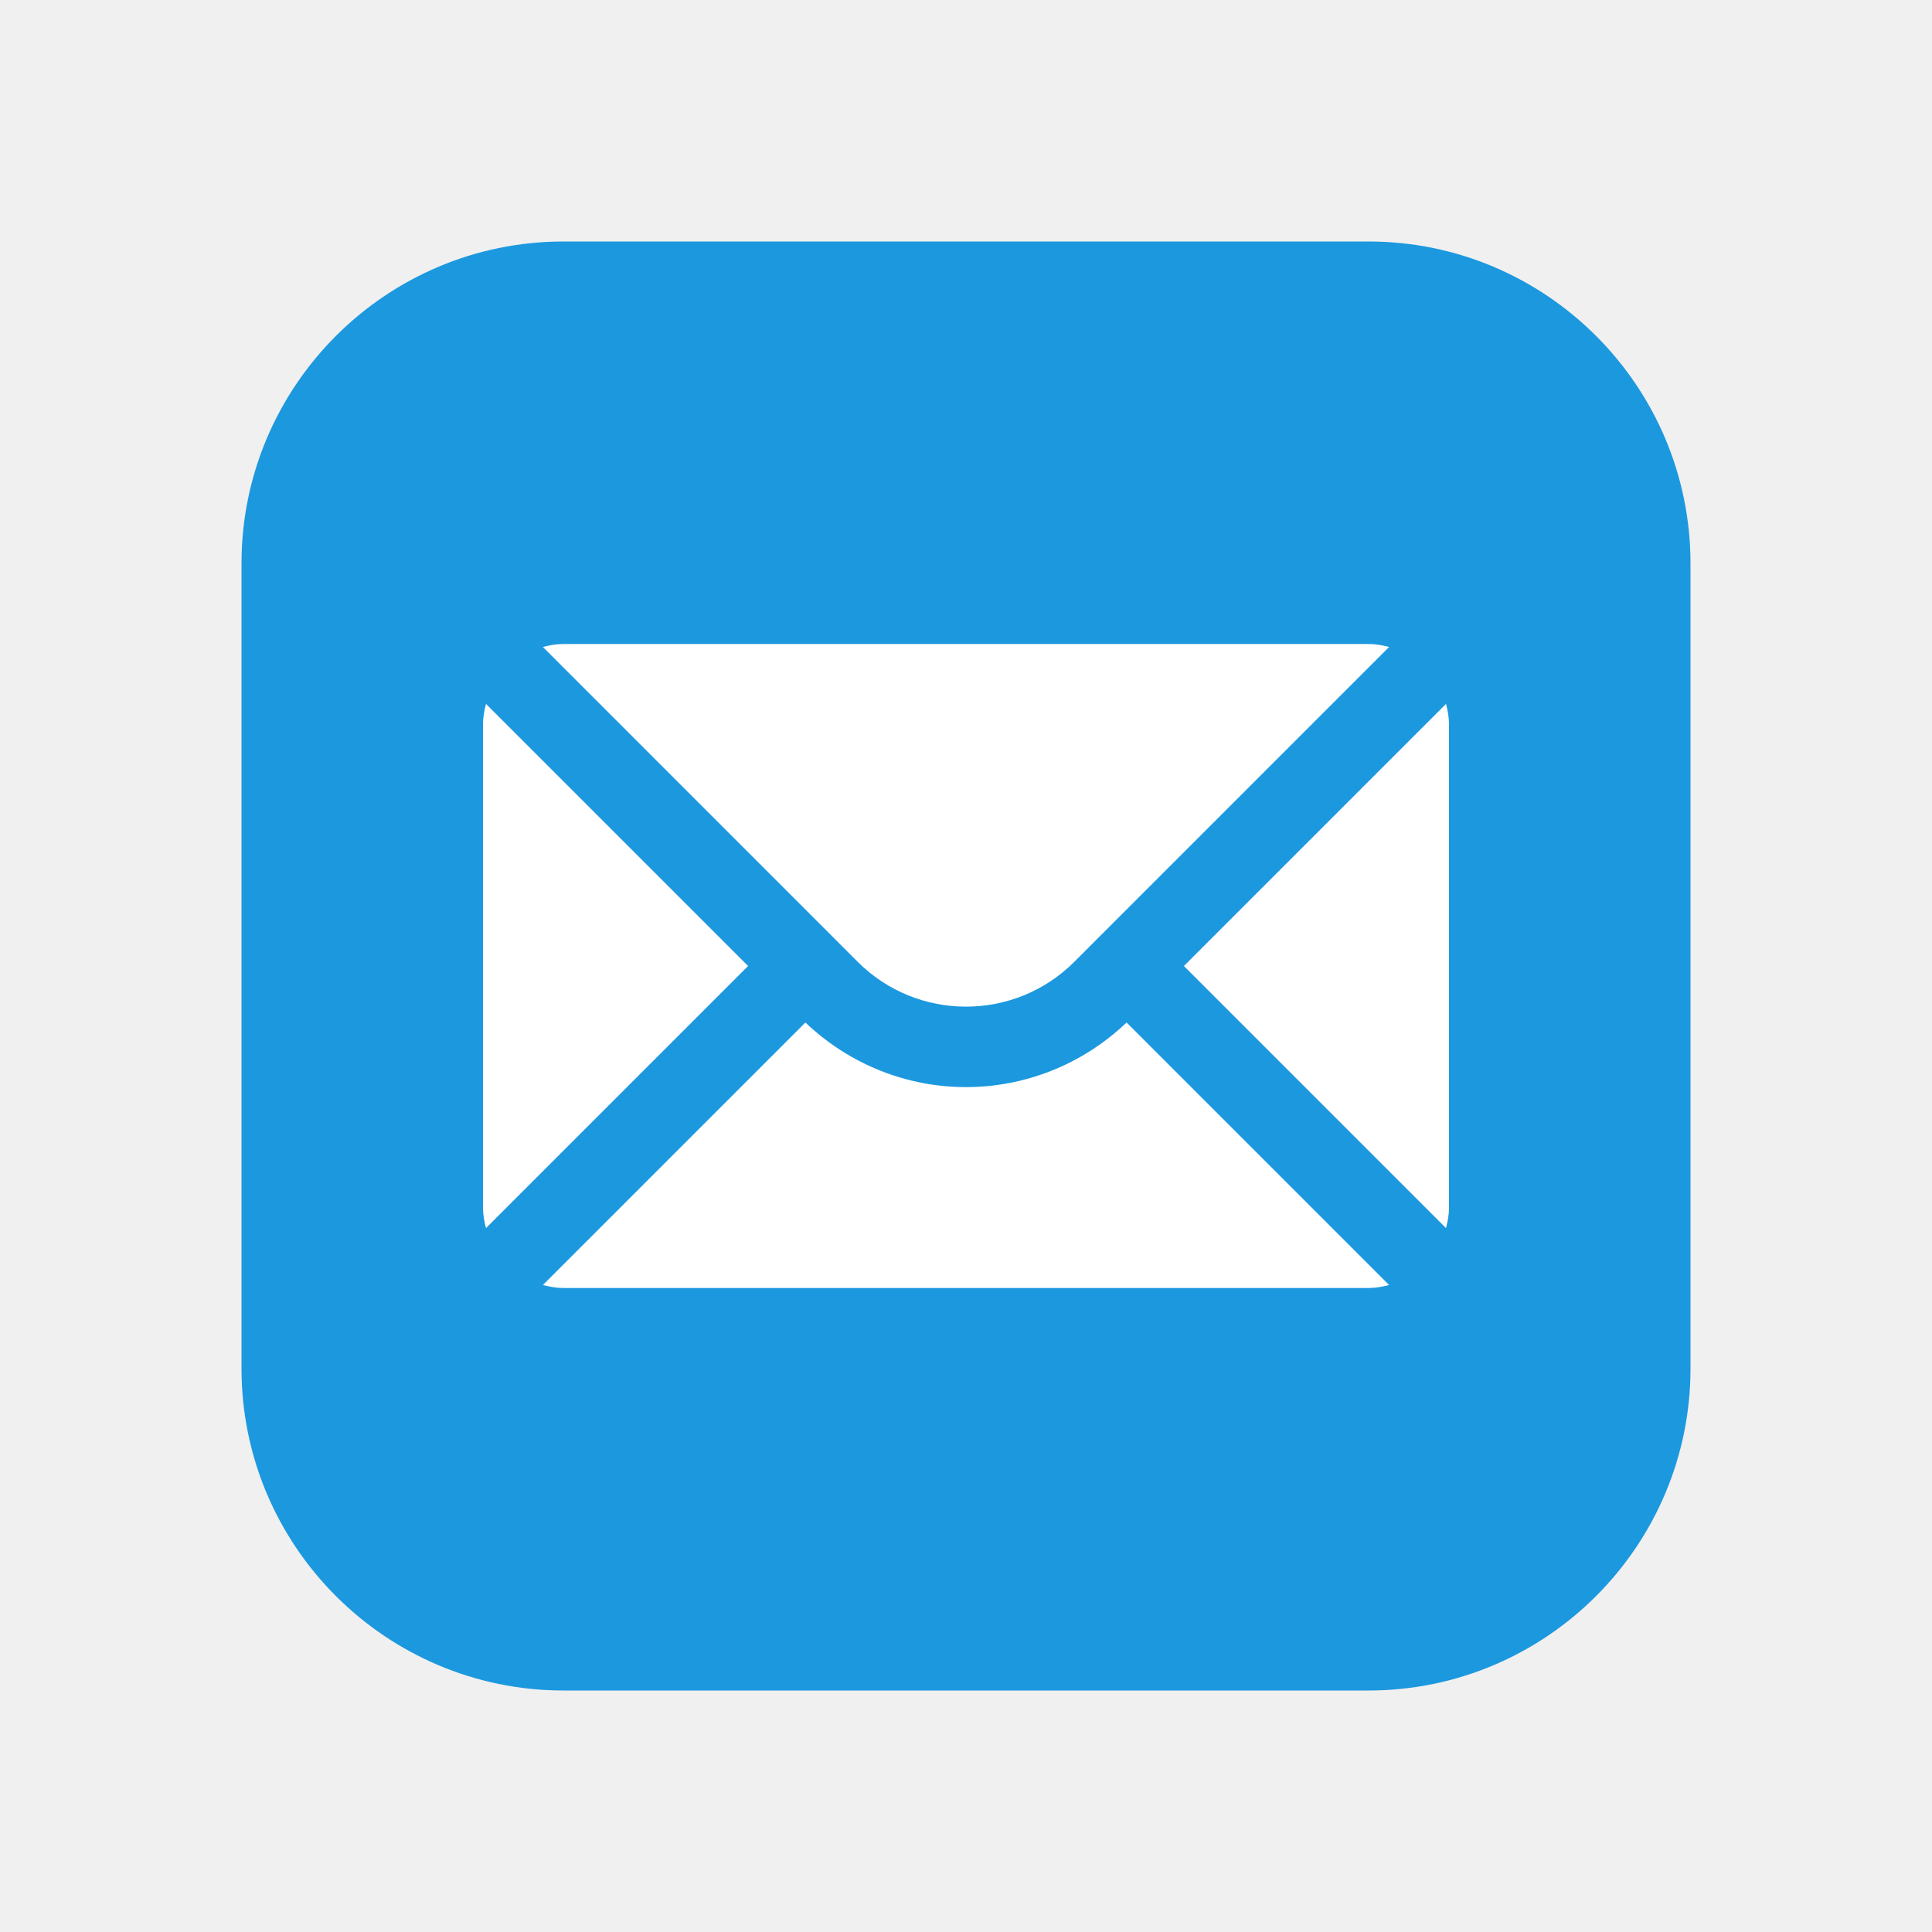
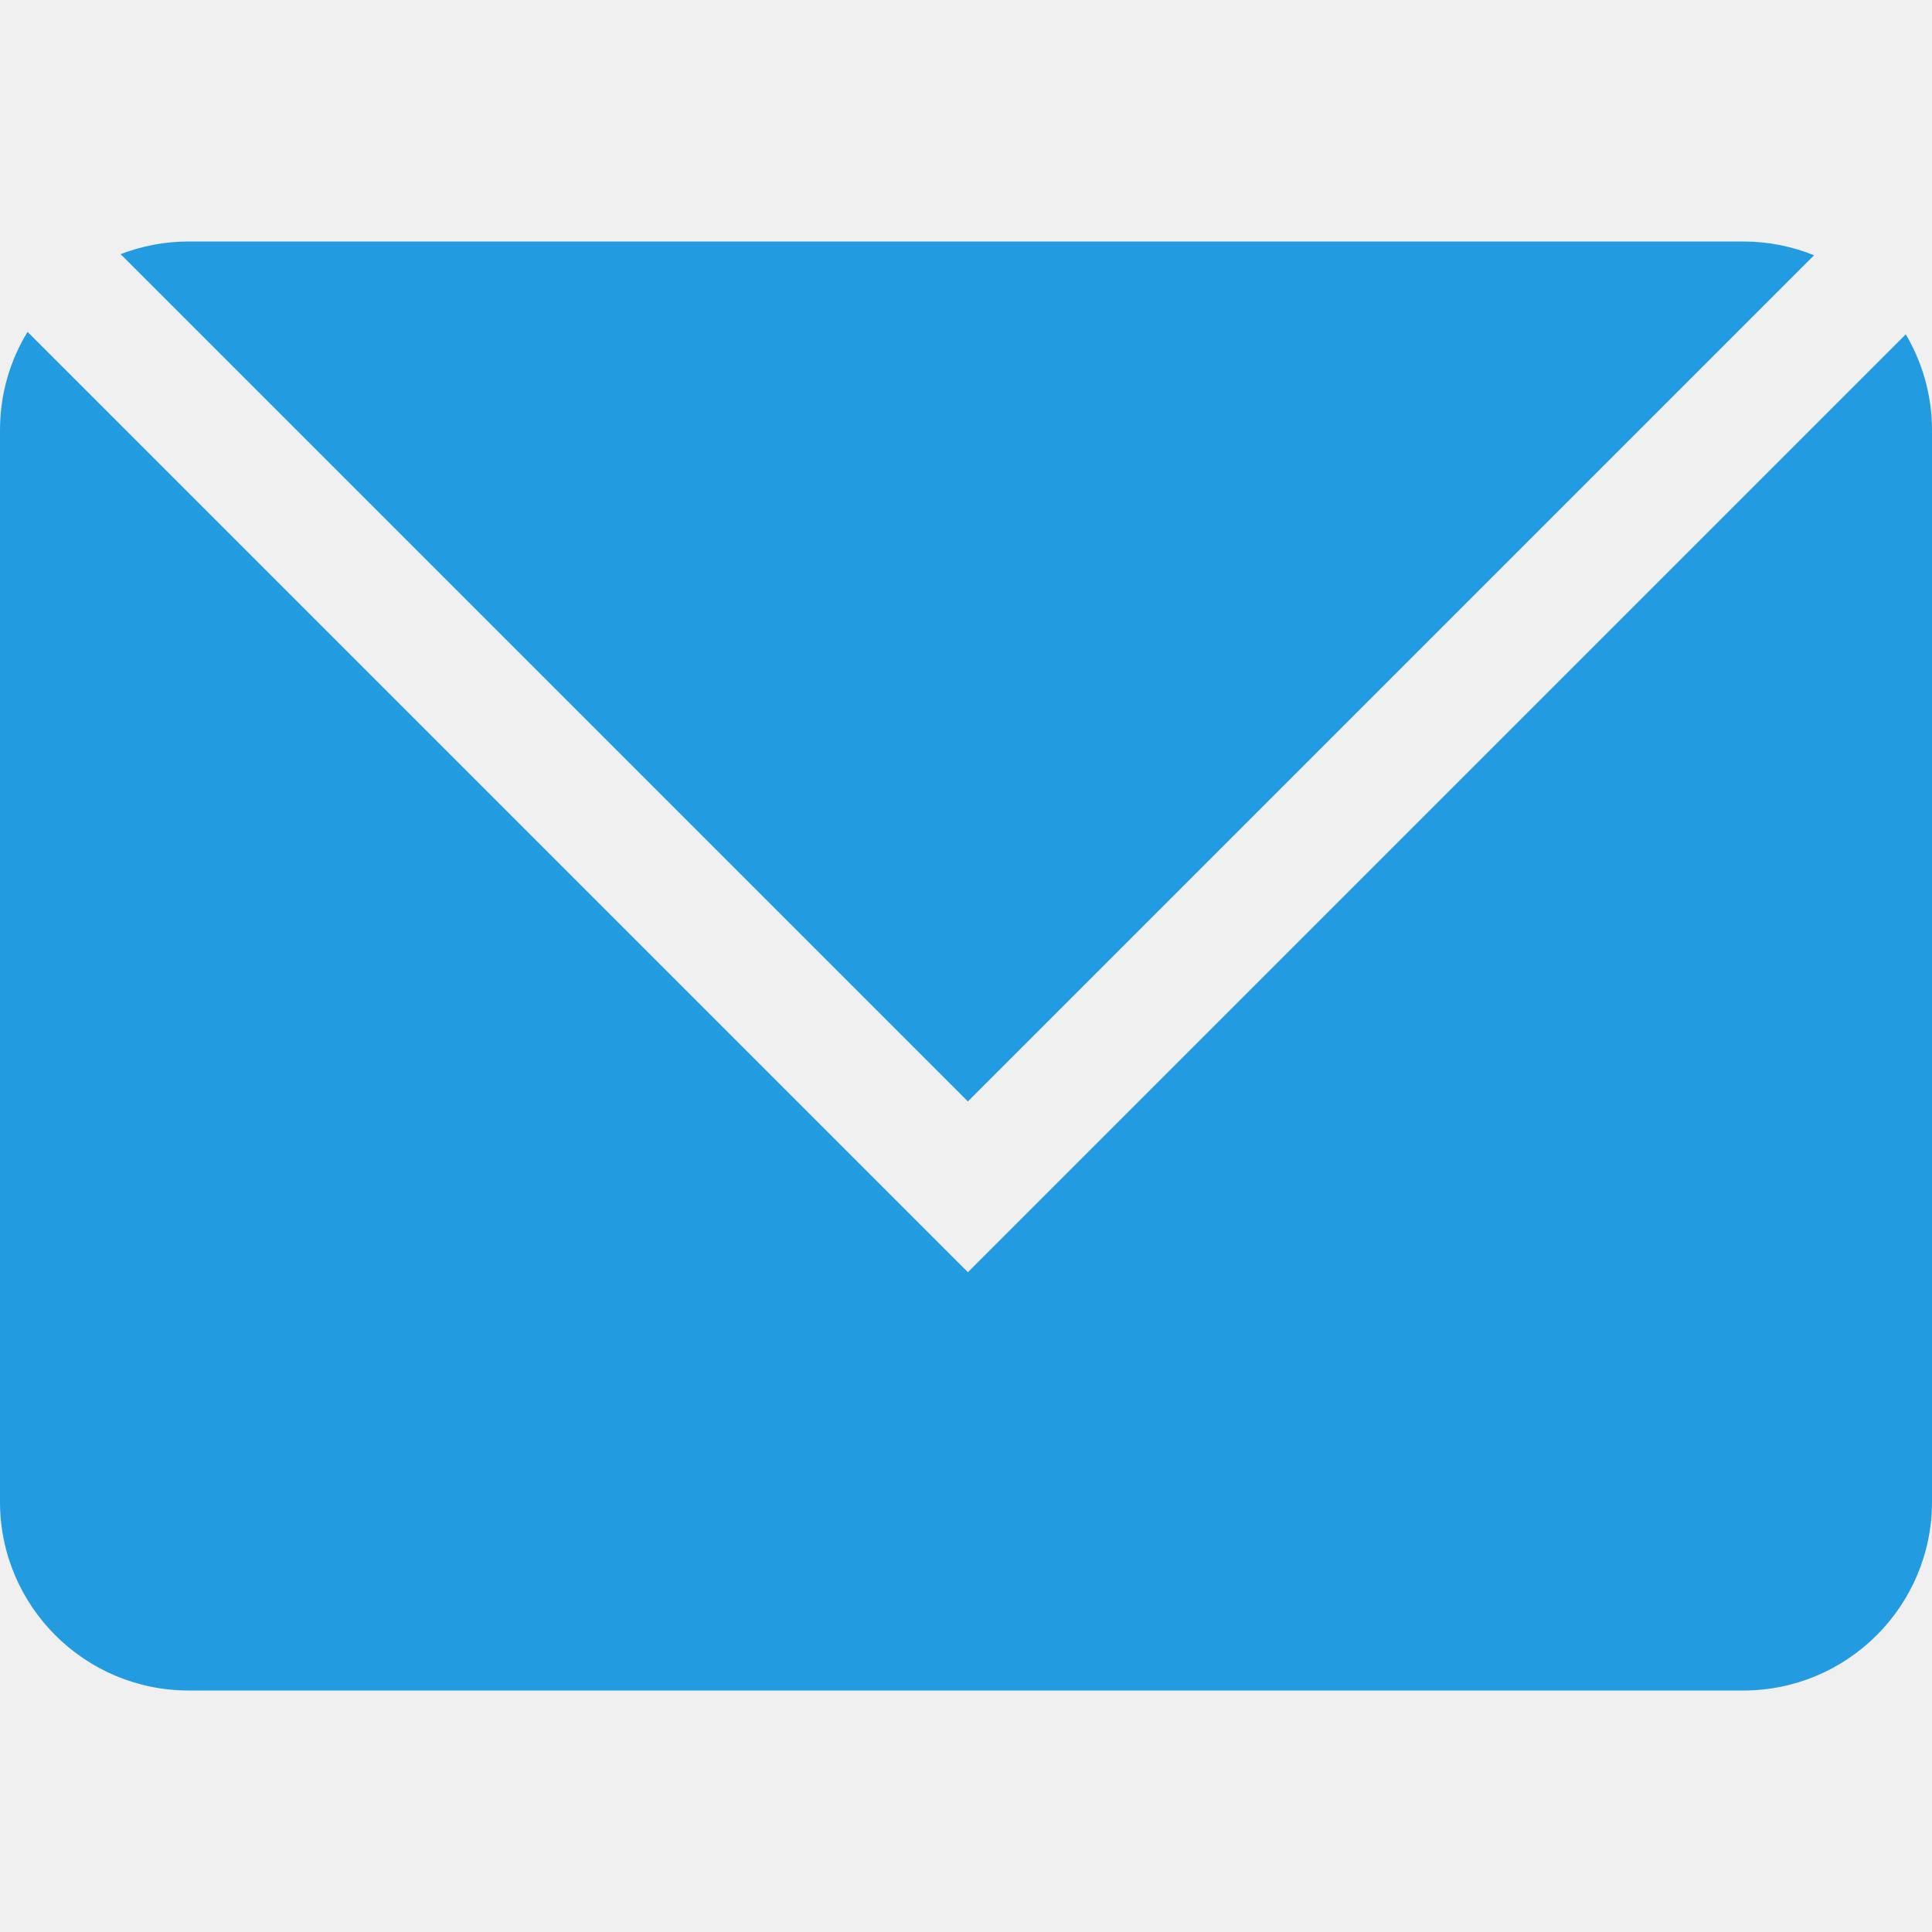
- <svg xmlns="http://www.w3.org/2000/svg" viewBox="0,0,256,256" width="28" height="28" fill-rule="nonzero">
-   <g fill-opacity="0" fill="#dddddd" fill-rule="nonzero" stroke="none" stroke-width="1" stroke-linecap="butt" stroke-linejoin="miter" stroke-miterlimit="10" stroke-dasharray="" stroke-dashoffset="0" font-family="none" font-weight="none" font-size="none" text-anchor="none" style="mix-blend-mode: normal">
-     <path d="M0,256v-256h256v256z" id="bgRectangle" />
-   </g>
-   <g fill="none" fill-rule="nonzero" stroke="none" stroke-width="1" stroke-linecap="butt" stroke-linejoin="miter" stroke-miterlimit="10" stroke-dasharray="" stroke-dashoffset="0" font-family="none" font-weight="none" font-size="none" text-anchor="none" style="mix-blend-mode: normal">
-     <g transform="scale(5.33333,5.33333)">
-       <path d="M34,42h-20c-4.411,0 -8,-3.589 -8,-8v-20c0,-4.411 3.589,-8 8,-8h20c4.411,0 8,3.589 8,8v20c0,4.411 -3.589,8 -8,8z" fill="#1c98df" />
-       <path d="M35.926,17.488l-6.512,6.512l6.511,6.511c0.044,-0.164 0.075,-0.333 0.075,-0.511v-12c0,-0.178 -0.031,-0.347 -0.074,-0.512zM26.688,23.899l7.824,-7.825c-0.165,-0.043 -0.334,-0.074 -0.512,-0.074h-20c-0.178,0 -0.347,0.031 -0.512,0.074l7.824,7.825c1.483,1.481 3.893,1.481 5.376,0zM24,27.009c-1.44,0 -2.873,-0.542 -3.99,-1.605l-6.522,6.522c0.165,0.043 0.334,0.074 0.512,0.074h20c0.178,0 0.347,-0.031 0.512,-0.074l-6.522,-6.522c-1.117,1.063 -2.55,1.605 -3.99,1.605zM12.074,17.488c-0.043,0.165 -0.074,0.334 -0.074,0.512v12c0,0.178 0.031,0.347 0.074,0.512l6.512,-6.512z" fill="#ffffff" />
-     </g>
-   </g>
+ <svg xmlns="http://www.w3.org/2000/svg" t="1681017161110" class="icon" viewBox="0 0 1024 1024" version="1.1" p-id="7008" width="20" height="20">
+   <path d="M513 583.8l448.5-448.5c-11.6-4.7-24.3-7.3-37.5-7.3H100c-12.7 0-24.9 2.4-36.1 6.7L513 583.8z" fill="#239be0" p-id="7009" />
+   <path d="M513 674.3L14.6 175.9C5.3 191.1 0 208.9 0 228v568c0 55.2 44.8 100 100 100h824c55.2 0 100-44.8 100-100V228c0-18.5-5.1-35.9-13.9-50.8L513 674.3z" fill="#239be0" p-id="7010" />
</svg>
